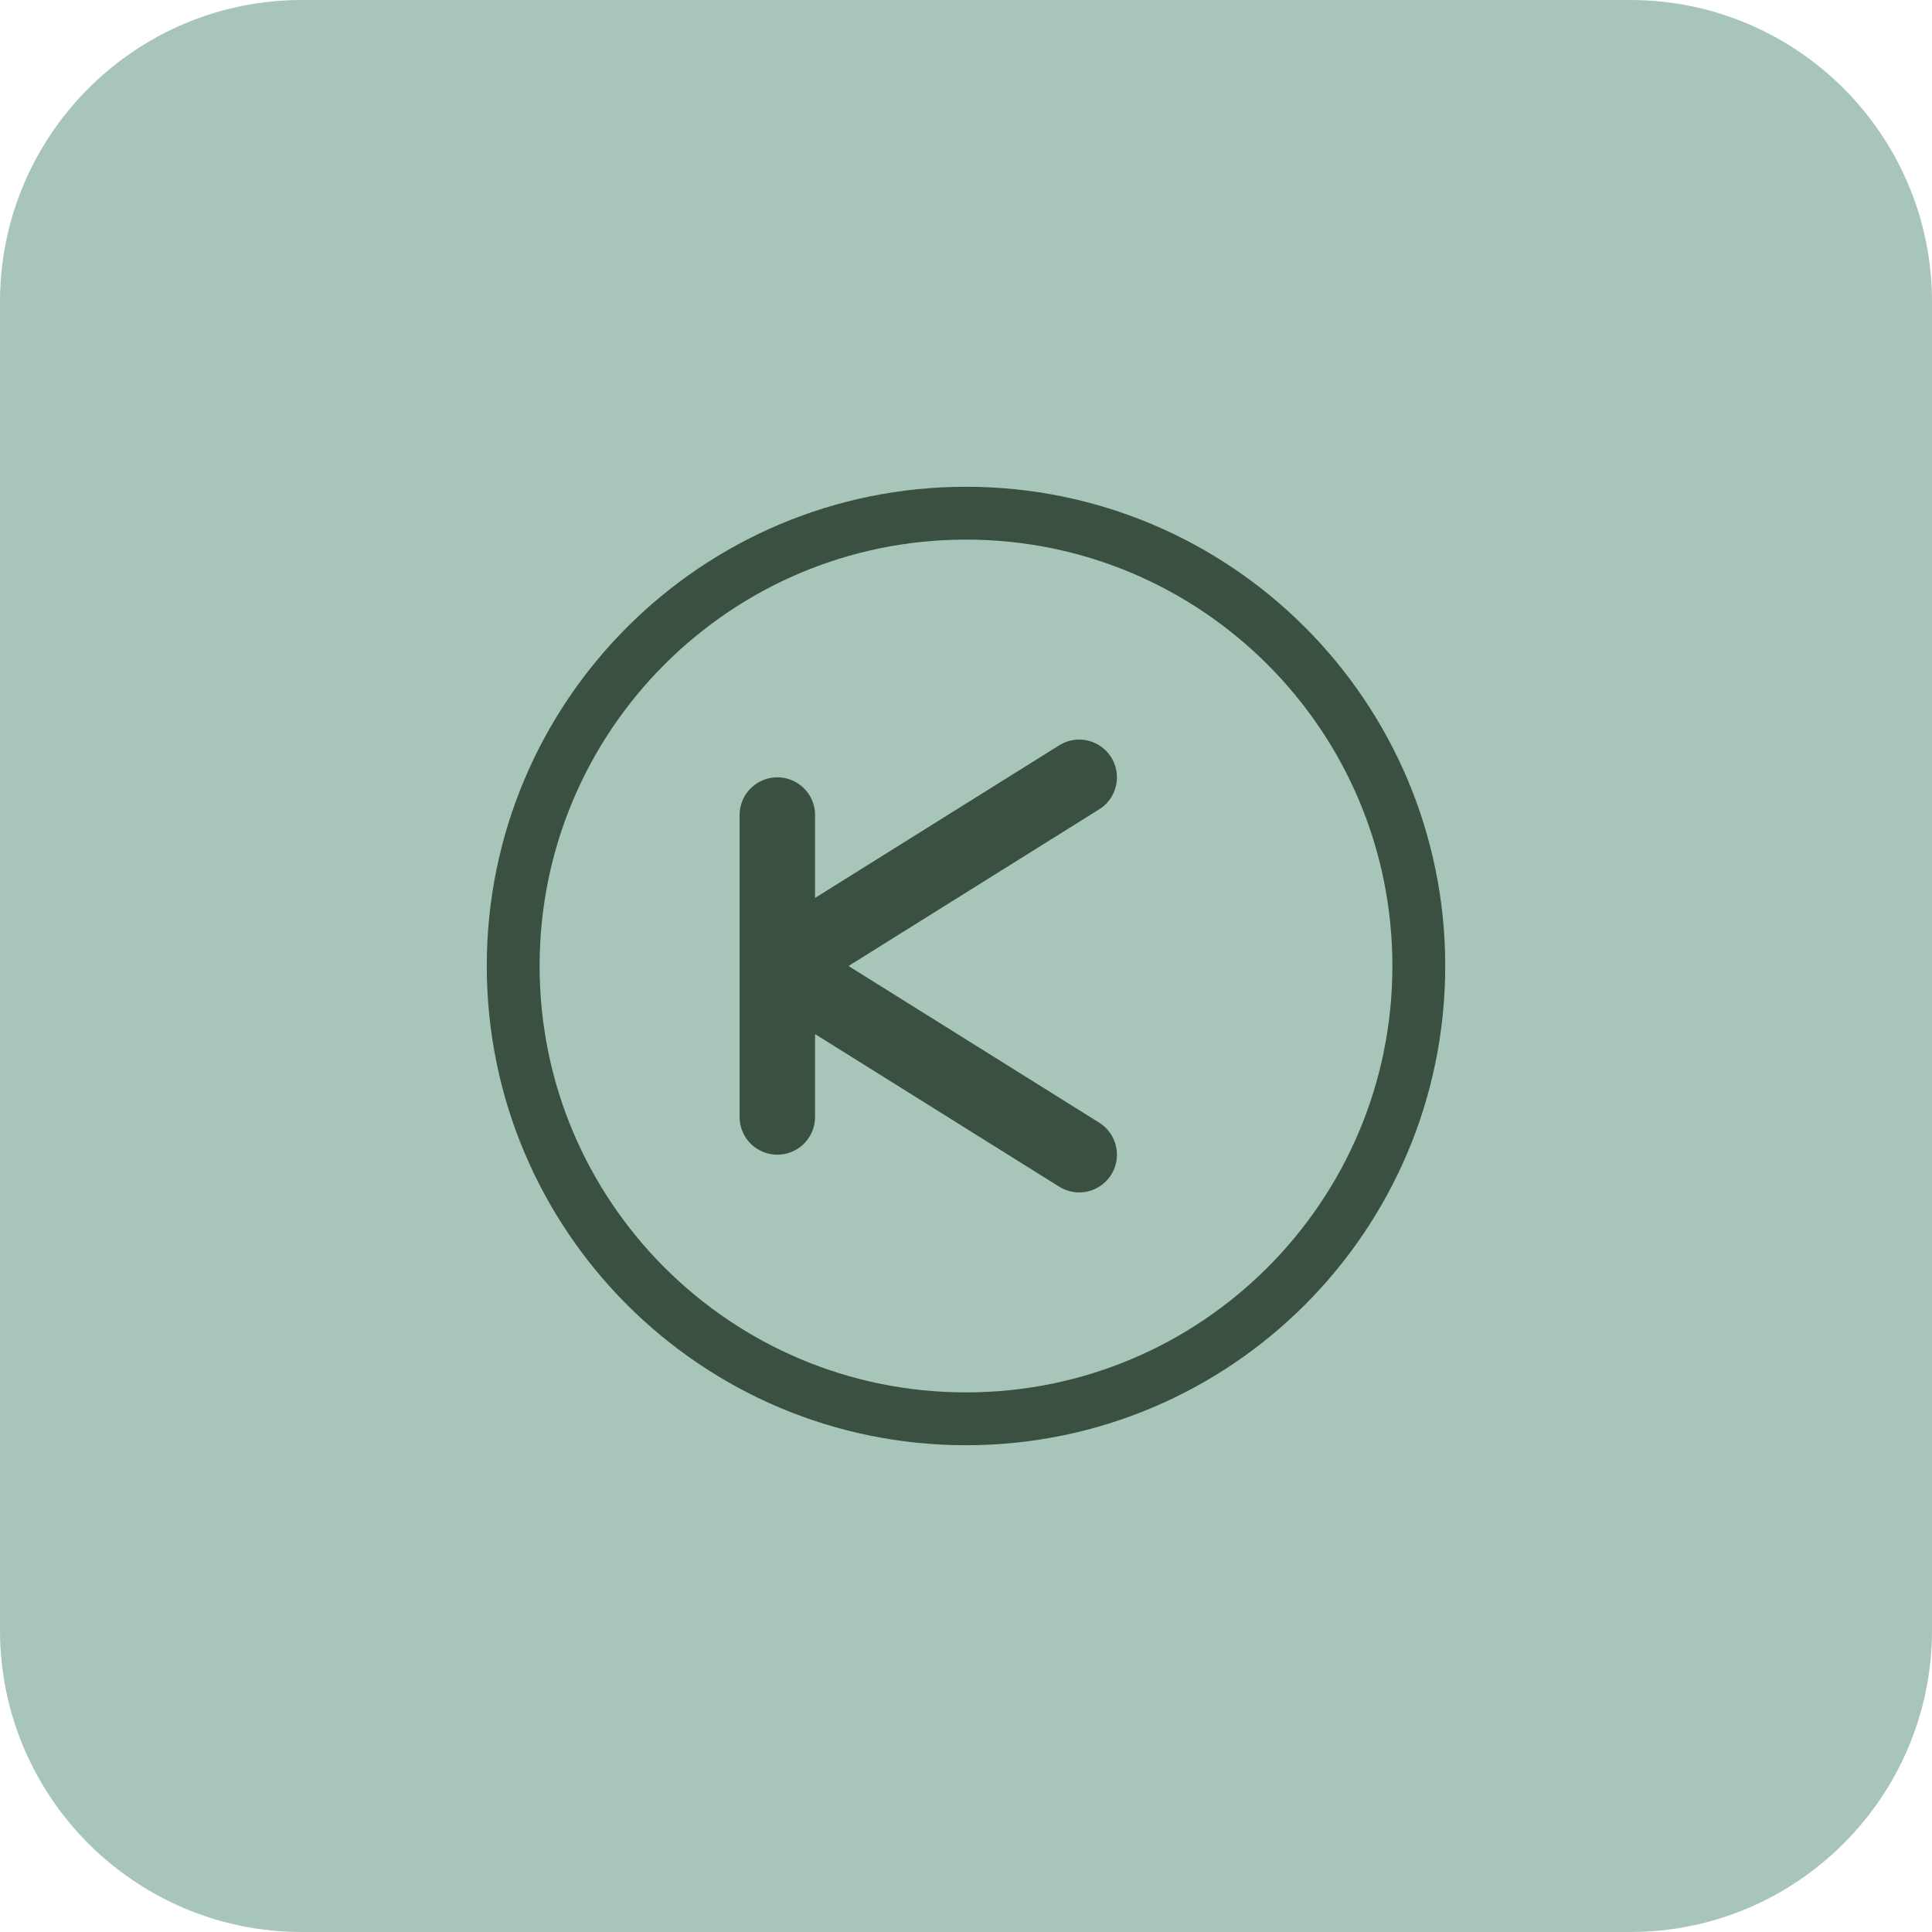
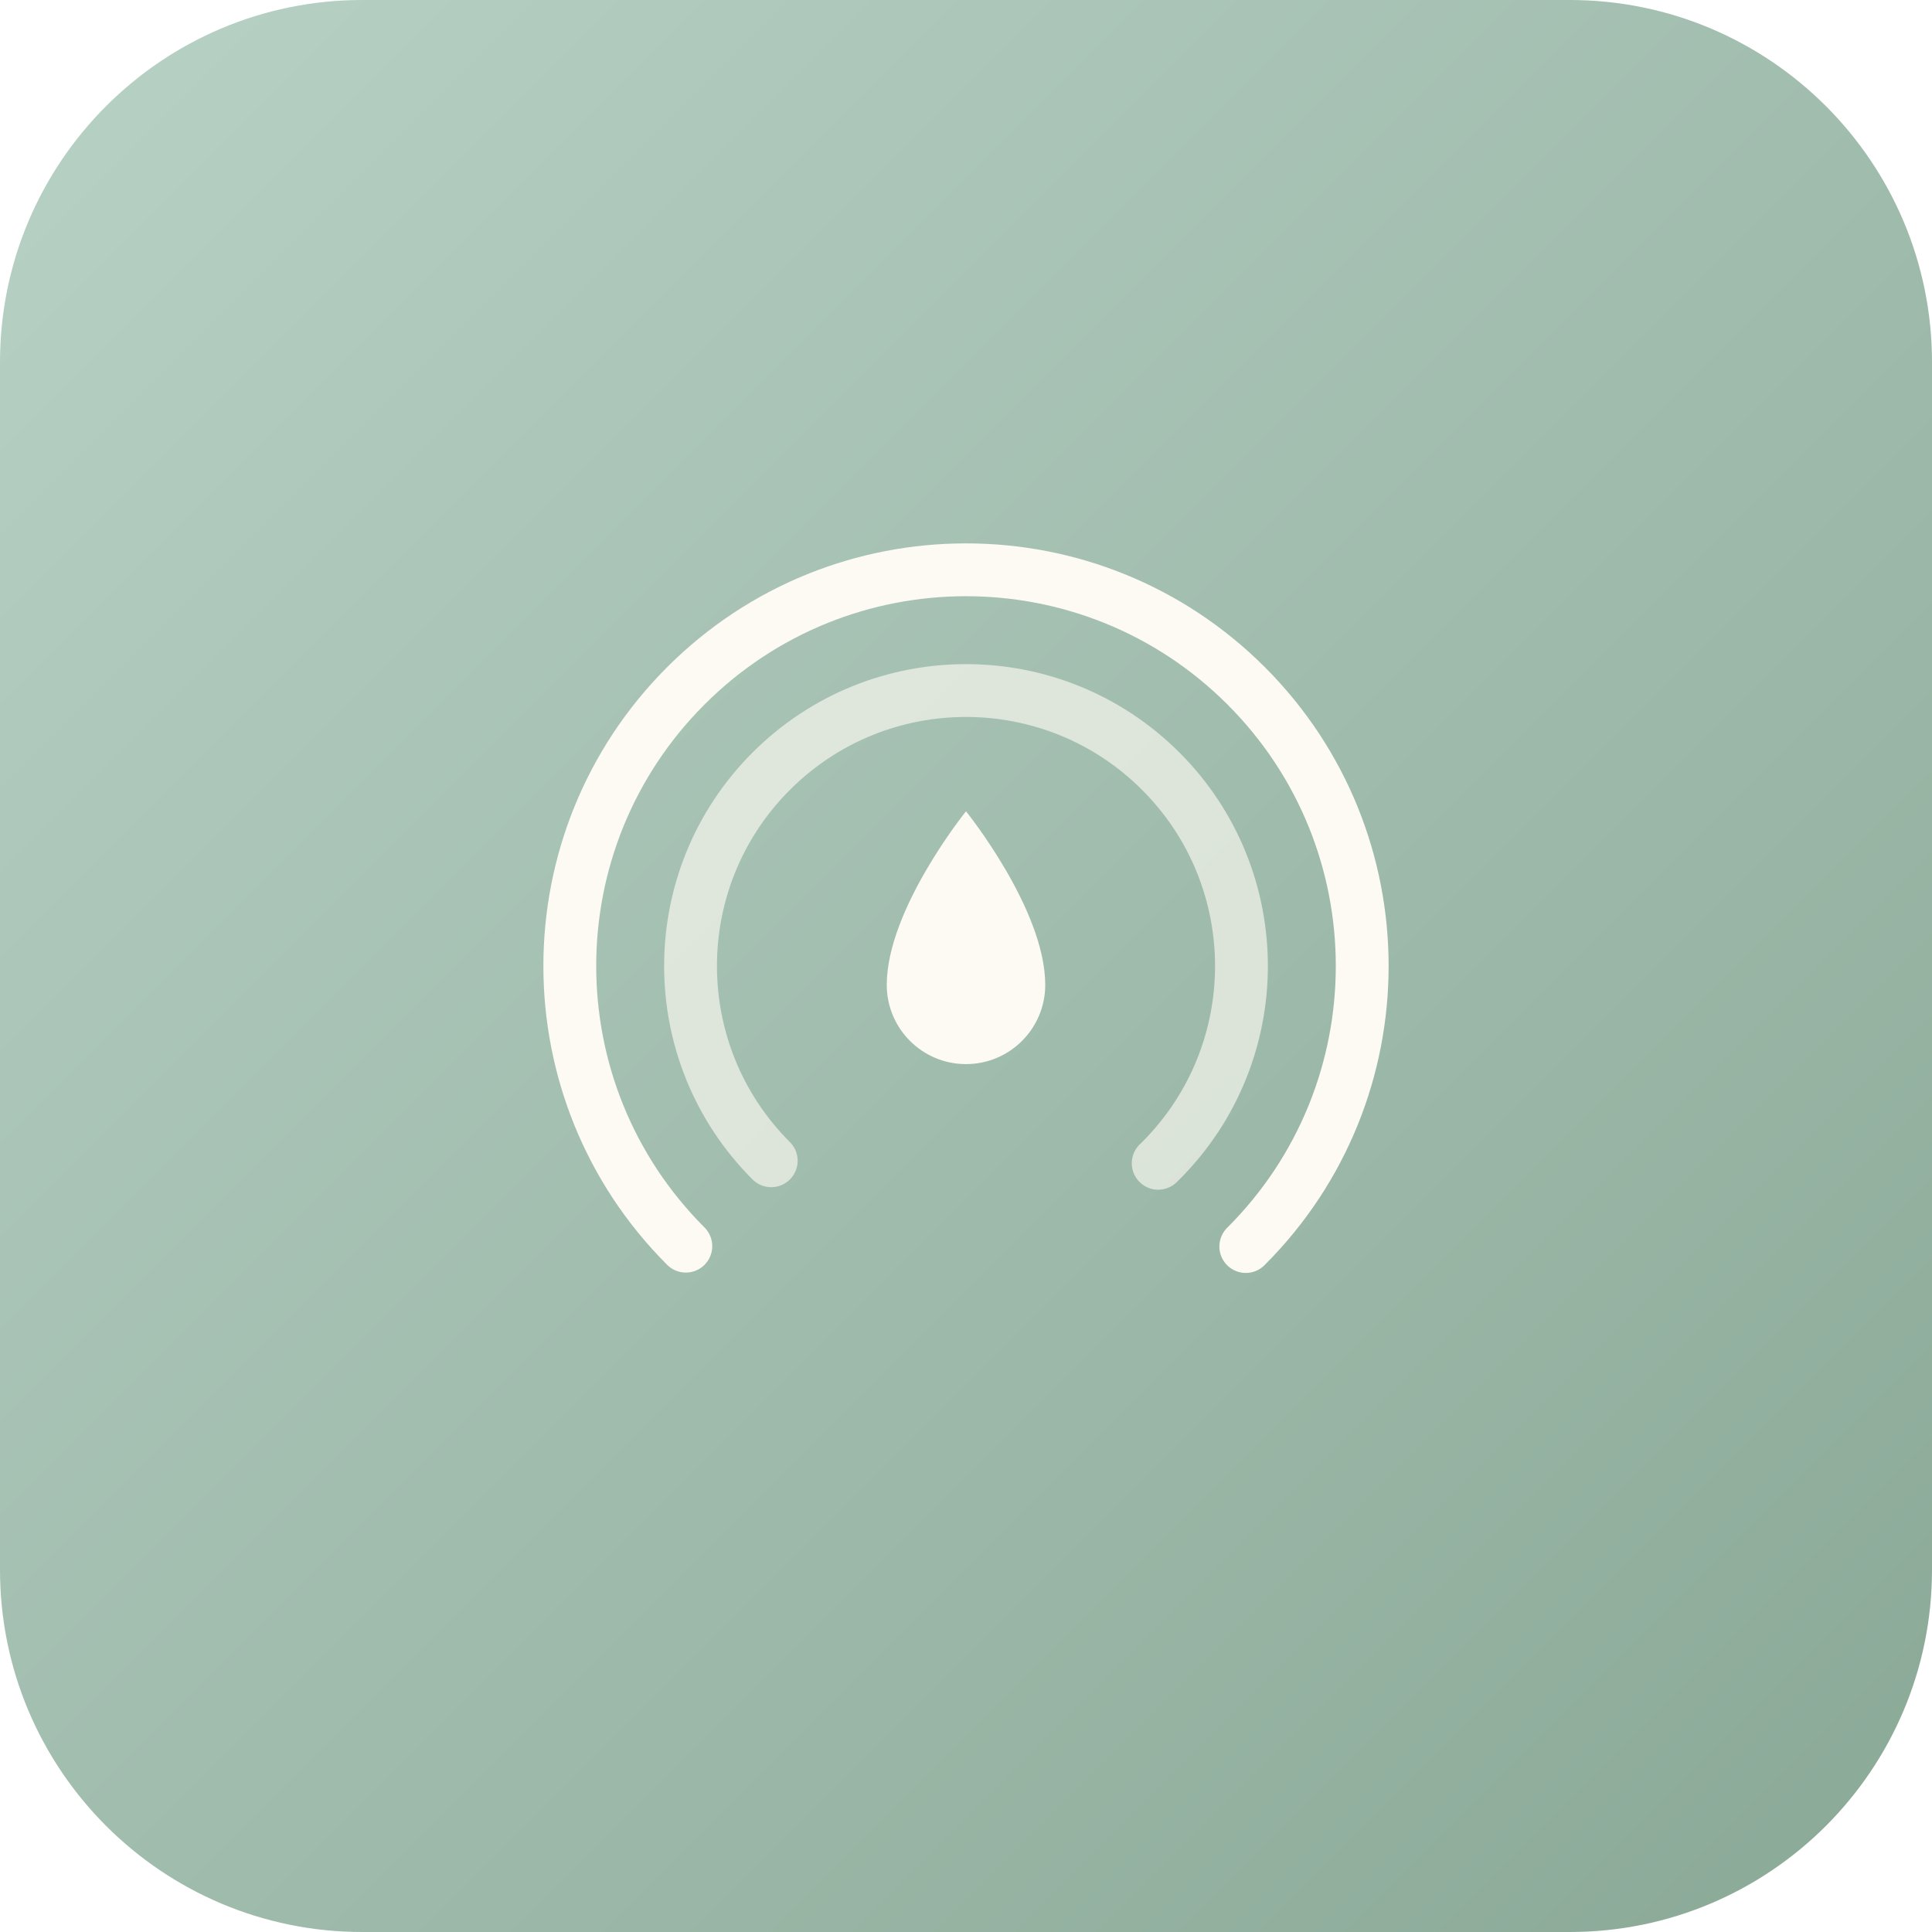
<svg xmlns="http://www.w3.org/2000/svg" viewBox="0 0 512 512">
-   <rect width="512" height="512" rx="80" fill="#a8c5b9" />
-   <g transform="translate(256,256)">
-     <circle r="120" fill="none" stroke="#3a5040" stroke-width="14" />
-     <path d="M -50 -40 L -50 40 M -50 0 L 30 -50 M -50 0 L 30 50" fill="none" stroke="#3a5040" stroke-width="20" stroke-linecap="round" stroke-linejoin="round" />
-   </g>
+   <defs>
+     <linearGradient id="g" x1="0" y1="0" x2="1" y2="1">
+       <stop offset="0" stop-color="#b8d2c6" />
+       <stop offset="1" stop-color="#8aa896" />
+     </linearGradient>
+   </defs>
+   <rect width="512" height="512" rx="96" fill="url(#g)" />
+   <circle cx="256" cy="256" r="105" fill="none" stroke="#fdfaf3" stroke-width="14" stroke-dasharray="495 1300" stroke-linecap="round" transform="rotate(135 256 256)" />
+   <circle cx="256" cy="256" r="73" fill="none" stroke="#fdfaf3" stroke-width="14" stroke-dasharray="345 800" stroke-linecap="round" transform="rotate(135 256 256)" opacity="0.65" />
+   <path d="M256 215 C256 215 235 241 235 261 a21 21 0 1 0 42 0 C277 241 256 215 256 215 Z" fill="#fdfaf3" />
</svg>
